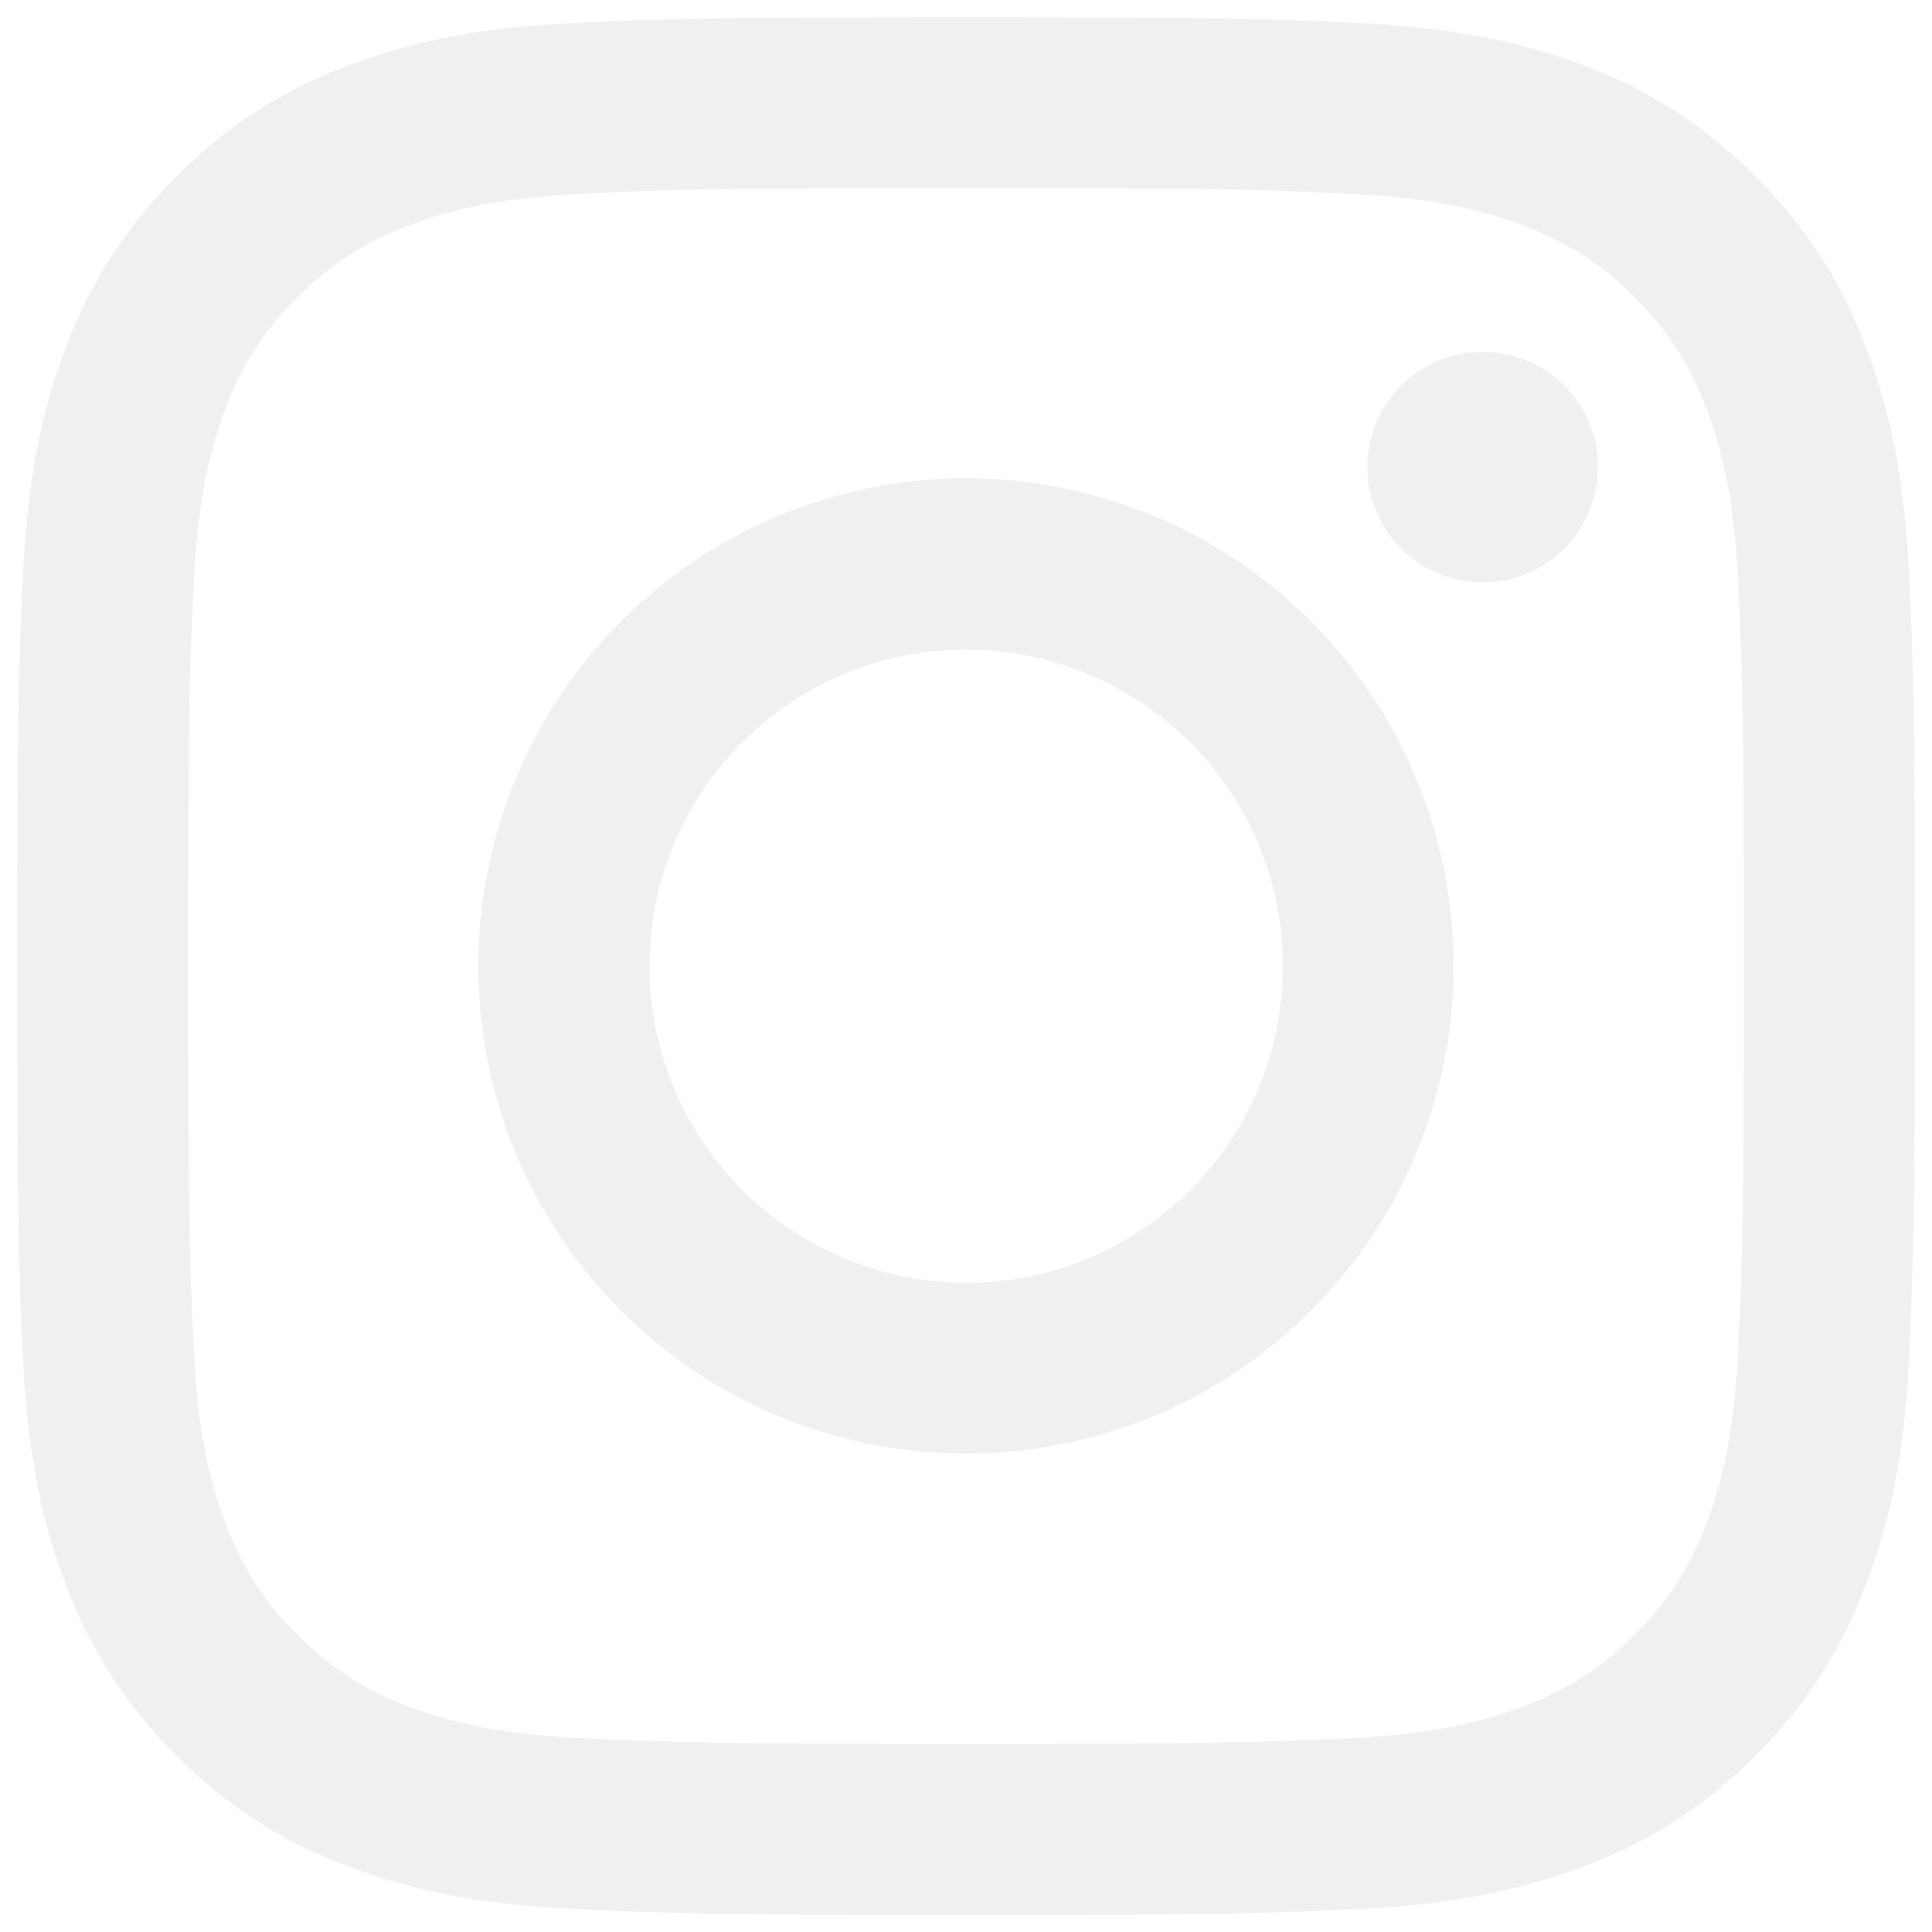
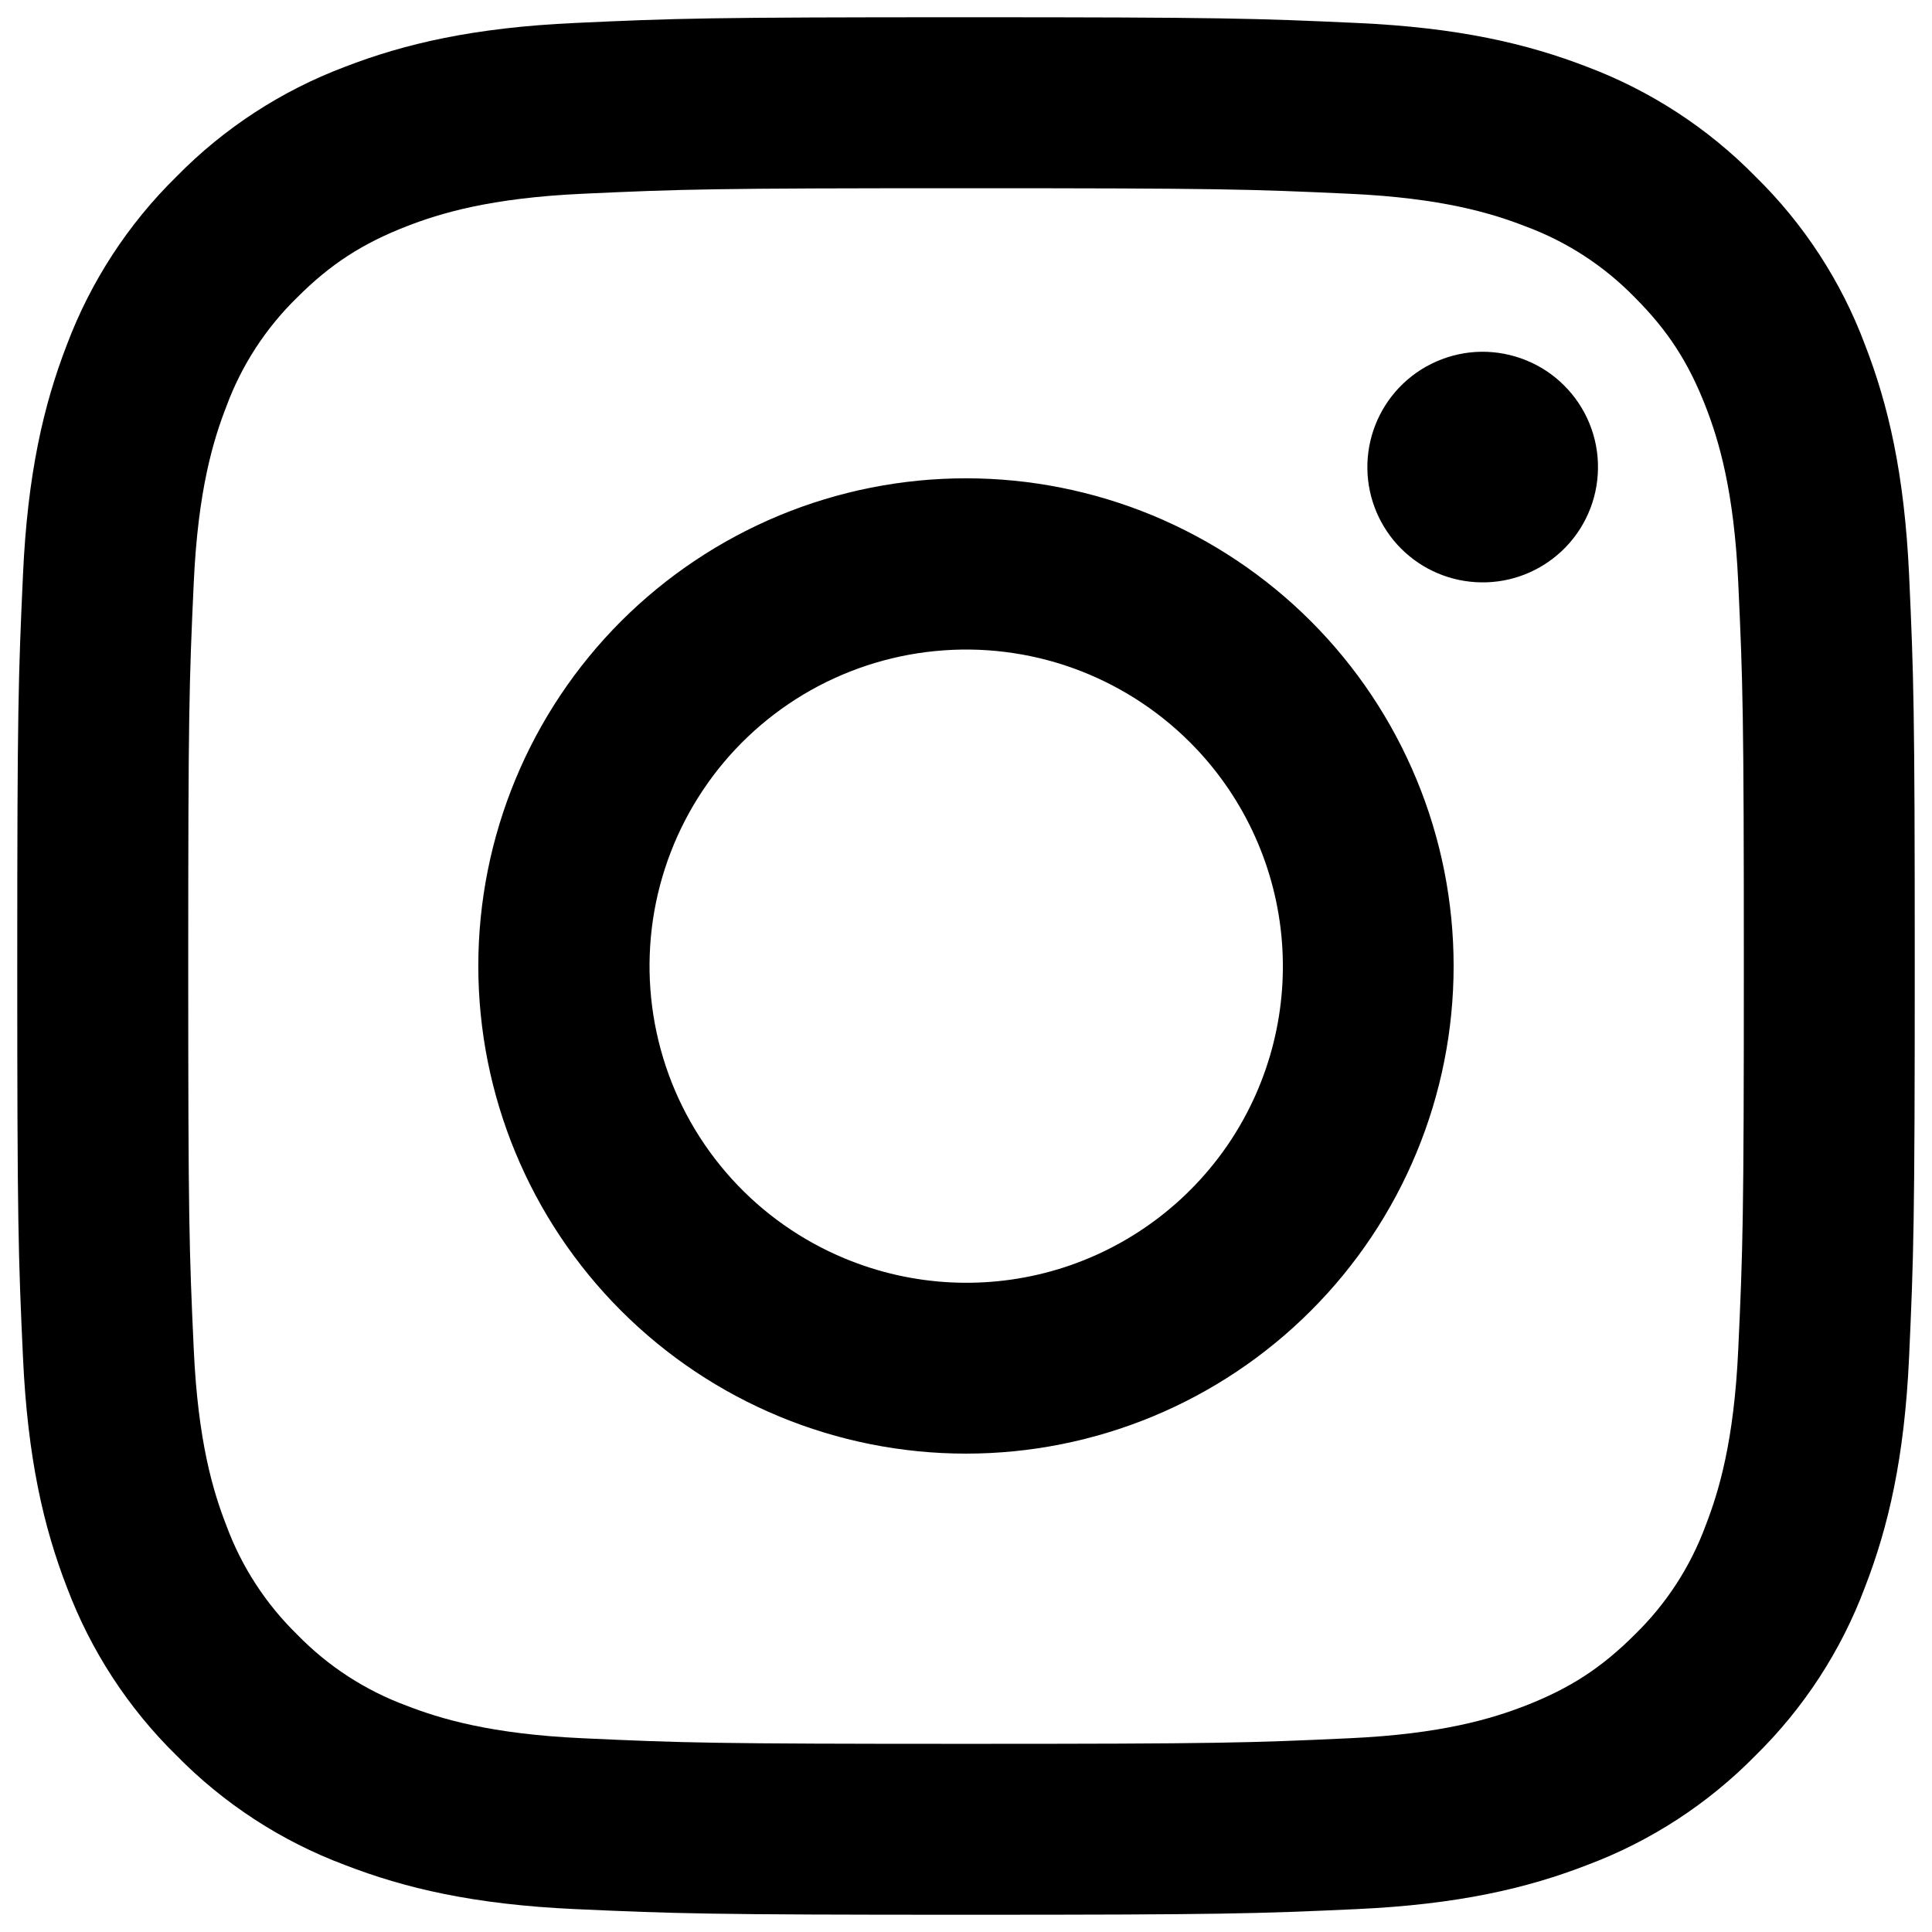
<svg xmlns="http://www.w3.org/2000/svg" width="28" height="28" viewBox="0 0 28 28" fill="none">
-   <path fill-rule="evenodd" clip-rule="evenodd" d="M8.331 0.333C9.797 0.265 10.265 0.25 14 0.25C17.735 0.25 18.203 0.266 19.668 0.333C21.133 0.399 22.133 0.632 23.008 0.971C23.924 1.317 24.755 1.859 25.442 2.559C26.142 3.245 26.683 4.075 27.027 4.992C27.367 5.867 27.6 6.867 27.668 8.33C27.735 9.799 27.75 10.266 27.75 14C27.75 17.735 27.734 18.203 27.668 19.669C27.601 21.131 27.367 22.131 27.027 23.006C26.683 23.924 26.142 24.755 25.442 25.442C24.755 26.142 23.924 26.683 23.008 27.027C22.133 27.367 21.133 27.6 19.67 27.668C18.203 27.735 17.735 27.75 14 27.75C10.265 27.75 9.797 27.734 8.331 27.668C6.869 27.601 5.869 27.367 4.994 27.027C4.076 26.683 3.245 26.142 2.558 25.442C1.858 24.756 1.317 23.925 0.971 23.008C0.632 22.133 0.4 21.133 0.333 19.67C0.265 18.201 0.25 17.734 0.25 14C0.25 10.265 0.266 9.797 0.333 8.332C0.399 6.867 0.632 5.867 0.971 4.992C1.317 4.075 1.859 3.244 2.559 2.558C3.245 1.858 4.076 1.317 4.992 0.971C5.867 0.632 6.867 0.4 8.33 0.333H8.331ZM19.556 2.808C18.106 2.741 17.671 2.728 14 2.728C10.329 2.728 9.894 2.741 8.444 2.808C7.103 2.869 6.375 3.092 5.89 3.281C5.249 3.531 4.79 3.828 4.309 4.309C3.853 4.753 3.501 5.293 3.281 5.89C3.092 6.375 2.869 7.103 2.808 8.444C2.741 9.894 2.728 10.329 2.728 14C2.728 17.671 2.741 18.106 2.808 19.556C2.869 20.898 3.092 21.625 3.281 22.11C3.501 22.706 3.853 23.247 4.309 23.691C4.753 24.148 5.294 24.499 5.89 24.719C6.375 24.907 7.103 25.131 8.444 25.192C9.894 25.259 10.328 25.273 14 25.273C17.672 25.273 18.106 25.259 19.556 25.192C20.898 25.131 21.625 24.907 22.11 24.719C22.751 24.469 23.21 24.172 23.691 23.691C24.148 23.247 24.499 22.706 24.719 22.11C24.907 21.625 25.131 20.898 25.192 19.556C25.259 18.106 25.273 17.671 25.273 14C25.273 10.329 25.259 9.894 25.192 8.444C25.131 7.103 24.907 6.375 24.719 5.89C24.469 5.249 24.172 4.79 23.691 4.309C23.247 3.853 22.707 3.502 22.11 3.281C21.625 3.092 20.898 2.869 19.556 2.808ZM12.244 18.239C13.225 18.647 14.317 18.702 15.334 18.395C16.351 18.087 17.229 17.436 17.82 16.553C18.41 15.669 18.675 14.609 18.57 13.551C18.465 12.494 17.996 11.506 17.244 10.756C16.764 10.277 16.184 9.91 15.545 9.681C14.907 9.453 14.226 9.369 13.551 9.436C12.876 9.502 12.224 9.718 11.642 10.066C11.061 10.415 10.563 10.888 10.187 11.452C9.81 12.016 9.563 12.657 9.463 13.328C9.364 13.998 9.414 14.683 9.611 15.332C9.807 15.981 10.146 16.578 10.601 17.081C11.056 17.584 11.617 17.979 12.244 18.239ZM9.002 9.002C9.659 8.346 10.438 7.826 11.295 7.47C12.153 7.115 13.072 6.932 14 6.932C14.928 6.932 15.847 7.115 16.705 7.47C17.562 7.826 18.341 8.346 18.997 9.002C19.654 9.659 20.174 10.438 20.529 11.295C20.885 12.153 21.067 13.072 21.067 14C21.067 14.928 20.885 15.847 20.529 16.705C20.174 17.562 19.654 18.341 18.997 18.997C17.672 20.323 15.874 21.067 14 21.067C12.126 21.067 10.328 20.323 9.002 18.997C7.677 17.672 6.932 15.874 6.932 14C6.932 12.126 7.677 10.328 9.002 9.002ZM22.635 7.985C22.798 7.832 22.928 7.647 23.018 7.442C23.108 7.238 23.156 7.017 23.159 6.794C23.163 6.57 23.121 6.348 23.037 6.141C22.953 5.934 22.828 5.746 22.67 5.588C22.512 5.429 22.324 5.305 22.116 5.221C21.909 5.137 21.687 5.095 21.464 5.098C21.24 5.101 21.02 5.15 20.815 5.24C20.61 5.33 20.426 5.46 20.273 5.622C19.974 5.939 19.811 6.359 19.817 6.794C19.823 7.228 19.999 7.644 20.306 7.951C20.614 8.259 21.029 8.434 21.464 8.44C21.899 8.447 22.319 8.283 22.635 7.985Z" fill="#F0F0F0" />
+   <path fill-rule="evenodd" clip-rule="evenodd" d="M8.331 0.333C9.797 0.265 10.265 0.25 14 0.25C17.735 0.25 18.203 0.266 19.668 0.333C21.133 0.399 22.133 0.632 23.008 0.971C23.924 1.317 24.755 1.859 25.442 2.559C26.142 3.245 26.683 4.075 27.027 4.992C27.367 5.867 27.6 6.867 27.668 8.33C27.735 9.799 27.75 10.266 27.75 14C27.75 17.735 27.734 18.203 27.668 19.669C27.601 21.131 27.367 22.131 27.027 23.006C26.683 23.924 26.142 24.755 25.442 25.442C24.755 26.142 23.924 26.683 23.008 27.027C22.133 27.367 21.133 27.6 19.67 27.668C18.203 27.735 17.735 27.75 14 27.75C10.265 27.75 9.797 27.734 8.331 27.668C6.869 27.601 5.869 27.367 4.994 27.027C4.076 26.683 3.245 26.142 2.558 25.442C1.858 24.756 1.317 23.925 0.971 23.008C0.632 22.133 0.4 21.133 0.333 19.67C0.265 18.201 0.25 17.734 0.25 14C0.25 10.265 0.266 9.797 0.333 8.332C0.399 6.867 0.632 5.867 0.971 4.992C1.317 4.075 1.859 3.244 2.559 2.558C3.245 1.858 4.076 1.317 4.992 0.971C5.867 0.632 6.867 0.4 8.33 0.333H8.331ZM19.556 2.808C18.106 2.741 17.671 2.728 14 2.728C10.329 2.728 9.894 2.741 8.444 2.808C7.103 2.869 6.375 3.092 5.89 3.281C5.249 3.531 4.79 3.828 4.309 4.309C3.853 4.753 3.501 5.293 3.281 5.89C3.092 6.375 2.869 7.103 2.808 8.444C2.741 9.894 2.728 10.329 2.728 14C2.728 17.671 2.741 18.106 2.808 19.556C2.869 20.898 3.092 21.625 3.281 22.11C3.501 22.706 3.853 23.247 4.309 23.691C4.753 24.148 5.294 24.499 5.89 24.719C6.375 24.907 7.103 25.131 8.444 25.192C9.894 25.259 10.328 25.273 14 25.273C17.672 25.273 18.106 25.259 19.556 25.192C20.898 25.131 21.625 24.907 22.11 24.719C22.751 24.469 23.21 24.172 23.691 23.691C24.148 23.247 24.499 22.706 24.719 22.11C24.907 21.625 25.131 20.898 25.192 19.556C25.259 18.106 25.273 17.671 25.273 14C25.273 10.329 25.259 9.894 25.192 8.444C25.131 7.103 24.907 6.375 24.719 5.89C24.469 5.249 24.172 4.79 23.691 4.309C23.247 3.853 22.707 3.502 22.11 3.281C21.625 3.092 20.898 2.869 19.556 2.808ZM12.244 18.239C13.225 18.647 14.317 18.702 15.334 18.395C16.351 18.087 17.229 17.436 17.82 16.553C18.41 15.669 18.675 14.609 18.57 13.551C18.465 12.494 17.996 11.506 17.244 10.756C16.764 10.277 16.184 9.91 15.545 9.681C14.907 9.453 14.226 9.369 13.551 9.436C12.876 9.502 12.224 9.718 11.642 10.066C11.061 10.415 10.563 10.888 10.187 11.452C9.81 12.016 9.563 12.657 9.463 13.328C9.364 13.998 9.414 14.683 9.611 15.332C9.807 15.981 10.146 16.578 10.601 17.081C11.056 17.584 11.617 17.979 12.244 18.239ZM9.002 9.002C9.659 8.346 10.438 7.826 11.295 7.47C12.153 7.115 13.072 6.932 14 6.932C14.928 6.932 15.847 7.115 16.705 7.47C17.562 7.826 18.341 8.346 18.997 9.002C19.654 9.659 20.174 10.438 20.529 11.295C20.885 12.153 21.067 13.072 21.067 14C21.067 14.928 20.885 15.847 20.529 16.705C20.174 17.562 19.654 18.341 18.997 18.997C17.672 20.323 15.874 21.067 14 21.067C12.126 21.067 10.328 20.323 9.002 18.997C7.677 17.672 6.932 15.874 6.932 14C6.932 12.126 7.677 10.328 9.002 9.002ZM22.635 7.985C22.798 7.832 22.928 7.647 23.018 7.442C23.108 7.238 23.156 7.017 23.159 6.794C23.163 6.57 23.121 6.348 23.037 6.141C22.953 5.934 22.828 5.746 22.67 5.588C22.512 5.429 22.324 5.305 22.116 5.221C21.909 5.137 21.687 5.095 21.464 5.098C21.24 5.101 21.02 5.15 20.815 5.24C20.61 5.33 20.426 5.46 20.273 5.622C19.974 5.939 19.811 6.359 19.817 6.794C19.823 7.228 19.999 7.644 20.306 7.951C20.614 8.259 21.029 8.434 21.464 8.44C21.899 8.447 22.319 8.283 22.635 7.985Z" fill="currentColor" />
</svg>
